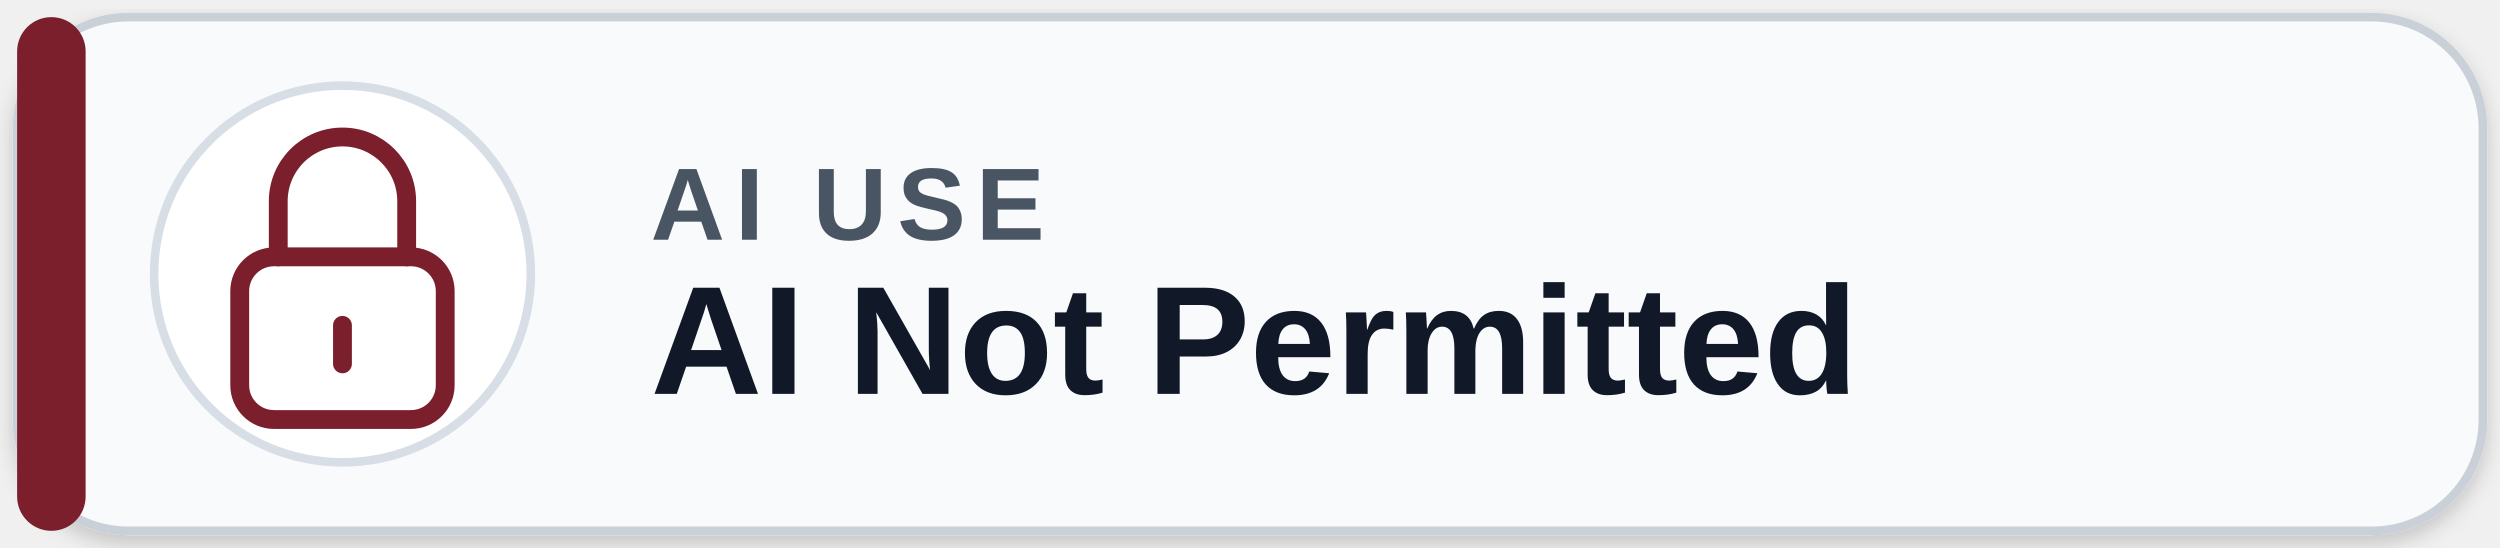
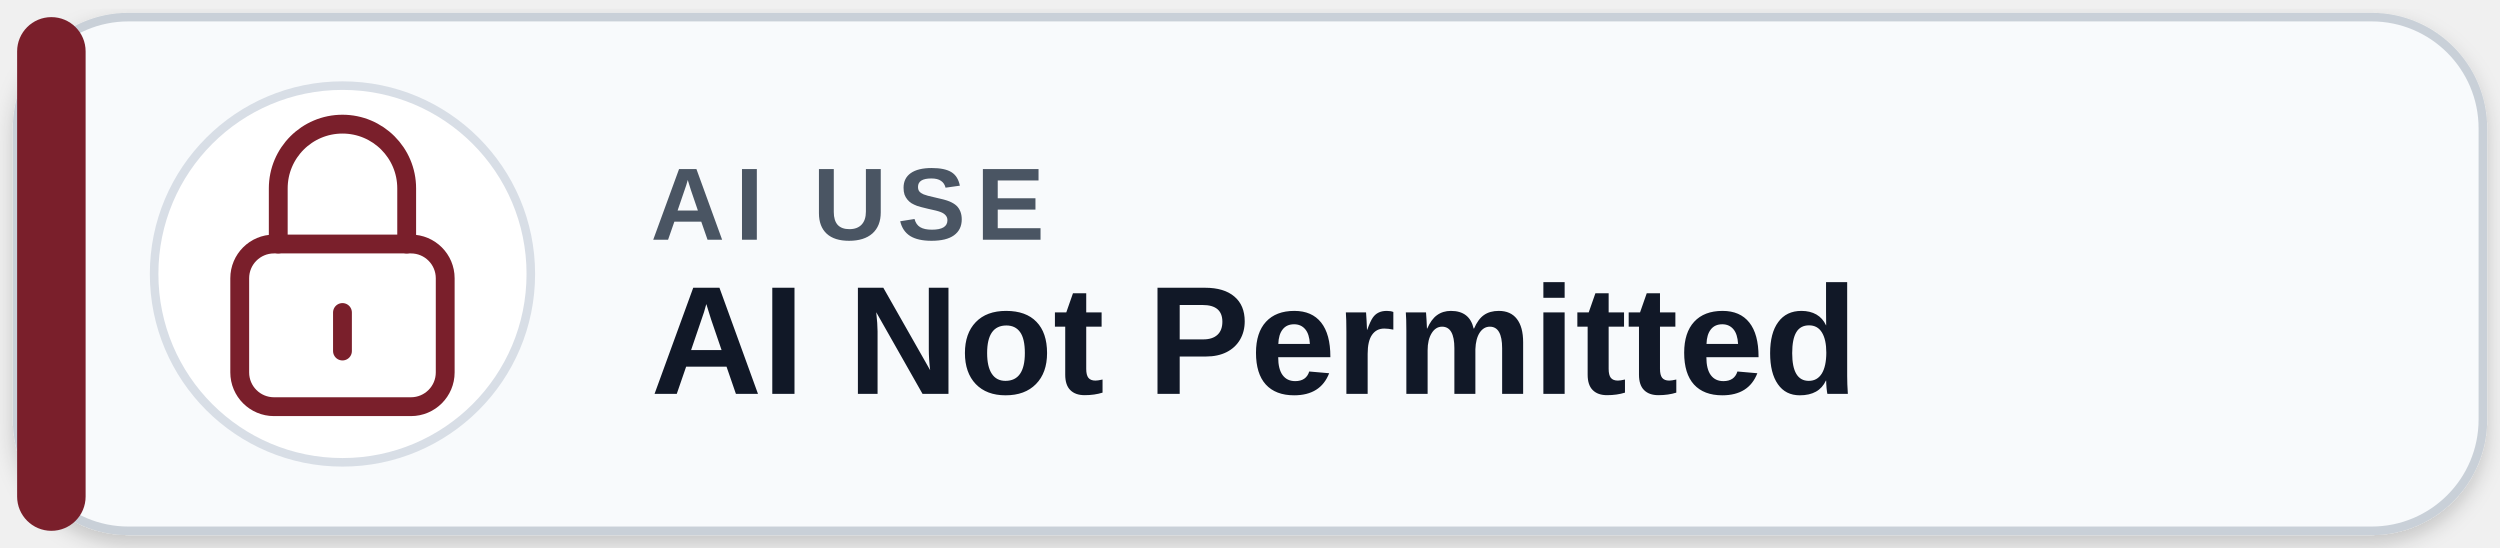
<svg xmlns="http://www.w3.org/2000/svg" width="292" height="64" viewBox="0 0 292 64" role="img" aria-labelledby="ai-not-permitted-title ai-not-permitted-desc">
  <defs>
    <filter id="shadow-ai-not-permitted" x="-5%" y="-20%" width="110%" height="140%">
      <feDropShadow dx="0" dy="1" stdDeviation="1.2" flood-color="#000000" flood-opacity="0.18" />
    </filter>
  </defs>
  <rect x="2" y="2" width="288" height="60" rx="13" fill="#F8FAFC" stroke="#C9D0D8" filter="url(#shadow-ai-not-permitted)" />
  <rect x="2" y="2" width="8" height="60" rx="4" fill="#7A1F2B" />
  <circle cx="40" cy="32" r="22" fill="#FFFFFF" stroke="#D8DEE6" />
-   <g aria-hidden="true" stroke="#7A1F2B" stroke-width="2.2" stroke-linecap="round" stroke-linejoin="round" fill="none">
+   <g aria-hidden="true" transform="translate(0 -1.5)" stroke="#7A1F2B" stroke-width="2.2" stroke-linecap="round" stroke-linejoin="round" fill="none">
    <rect x="28" y="30" width="24" height="19" rx="4" fill="#FFFFFF" />
    <path d="M32.5 30v-6.5a7.5 7.5 0 0 1 15 0V30" />
-     <path d="M40" />
    <path d="M40 38v4.5" />
  </g>
  <text x="76" y="28" font-family="Arial, Helvetica, sans-serif" font-size="12" font-weight="700" letter-spacing="1.2" fill="#4A5563">AI USE</text>
  <text x="76" y="46" font-family="Arial, Helvetica, sans-serif" font-size="18" font-weight="700" fill="#111827">AI Not Permitted</text>
</svg>
